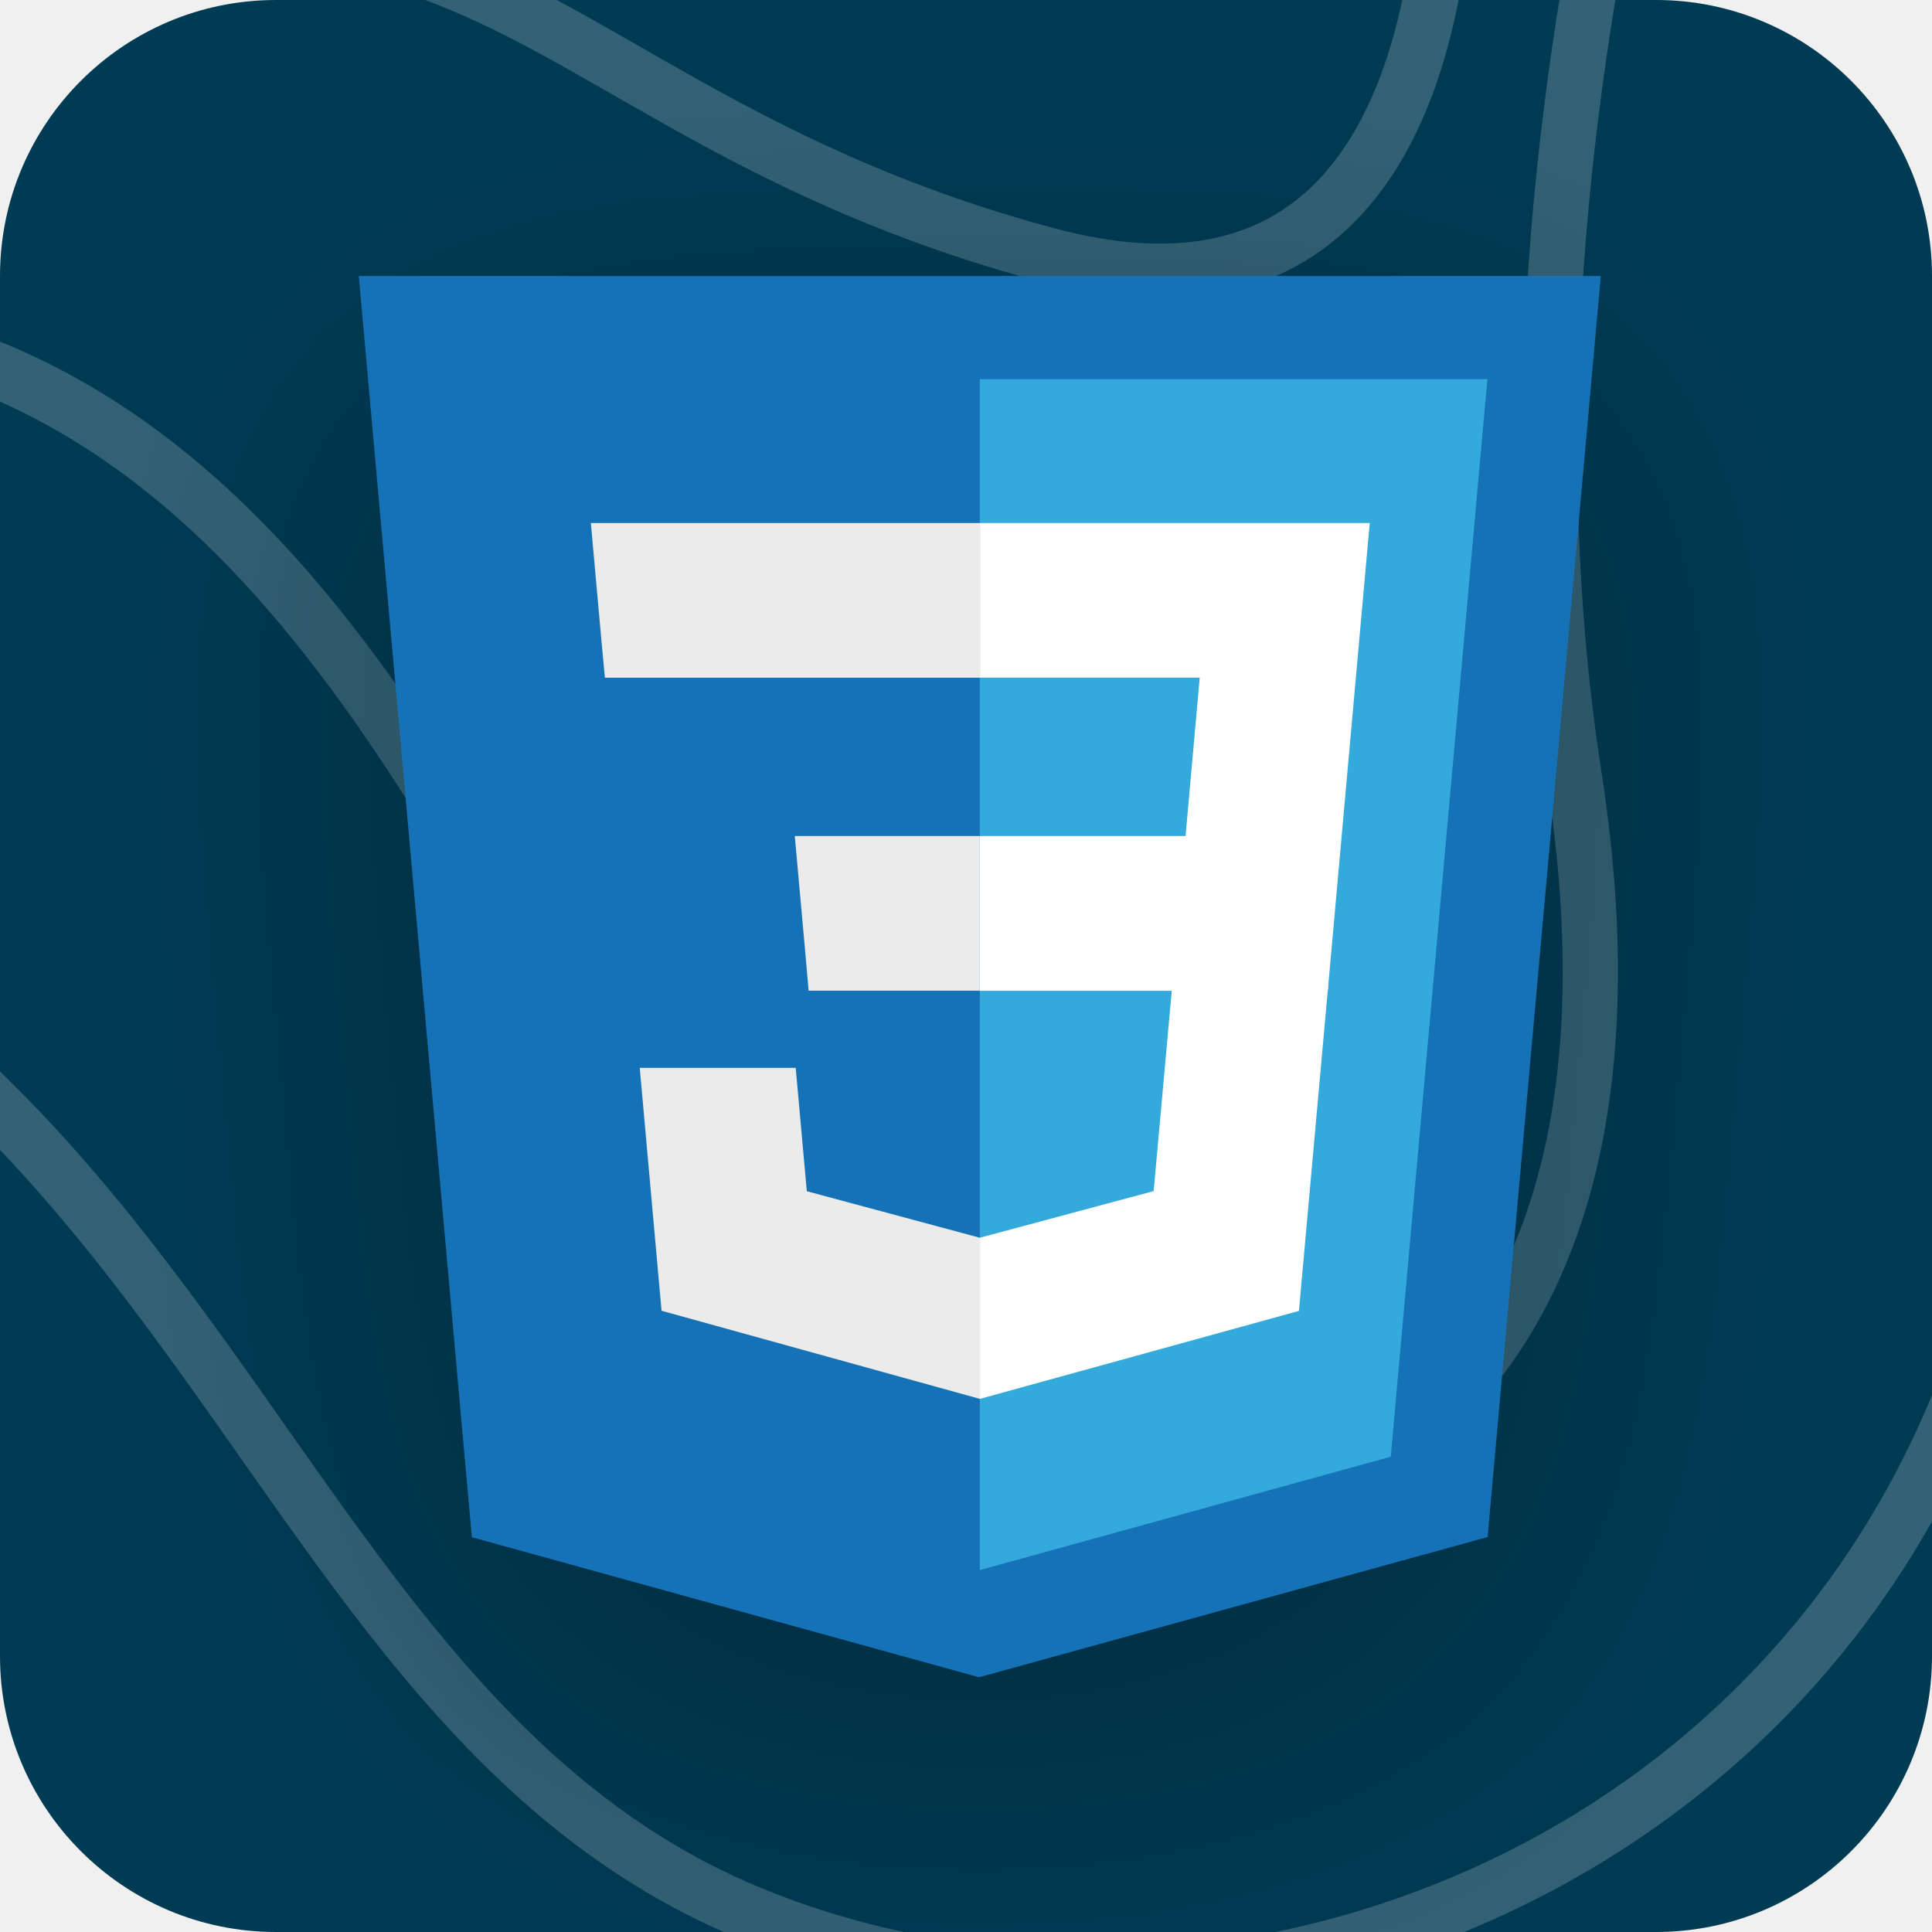
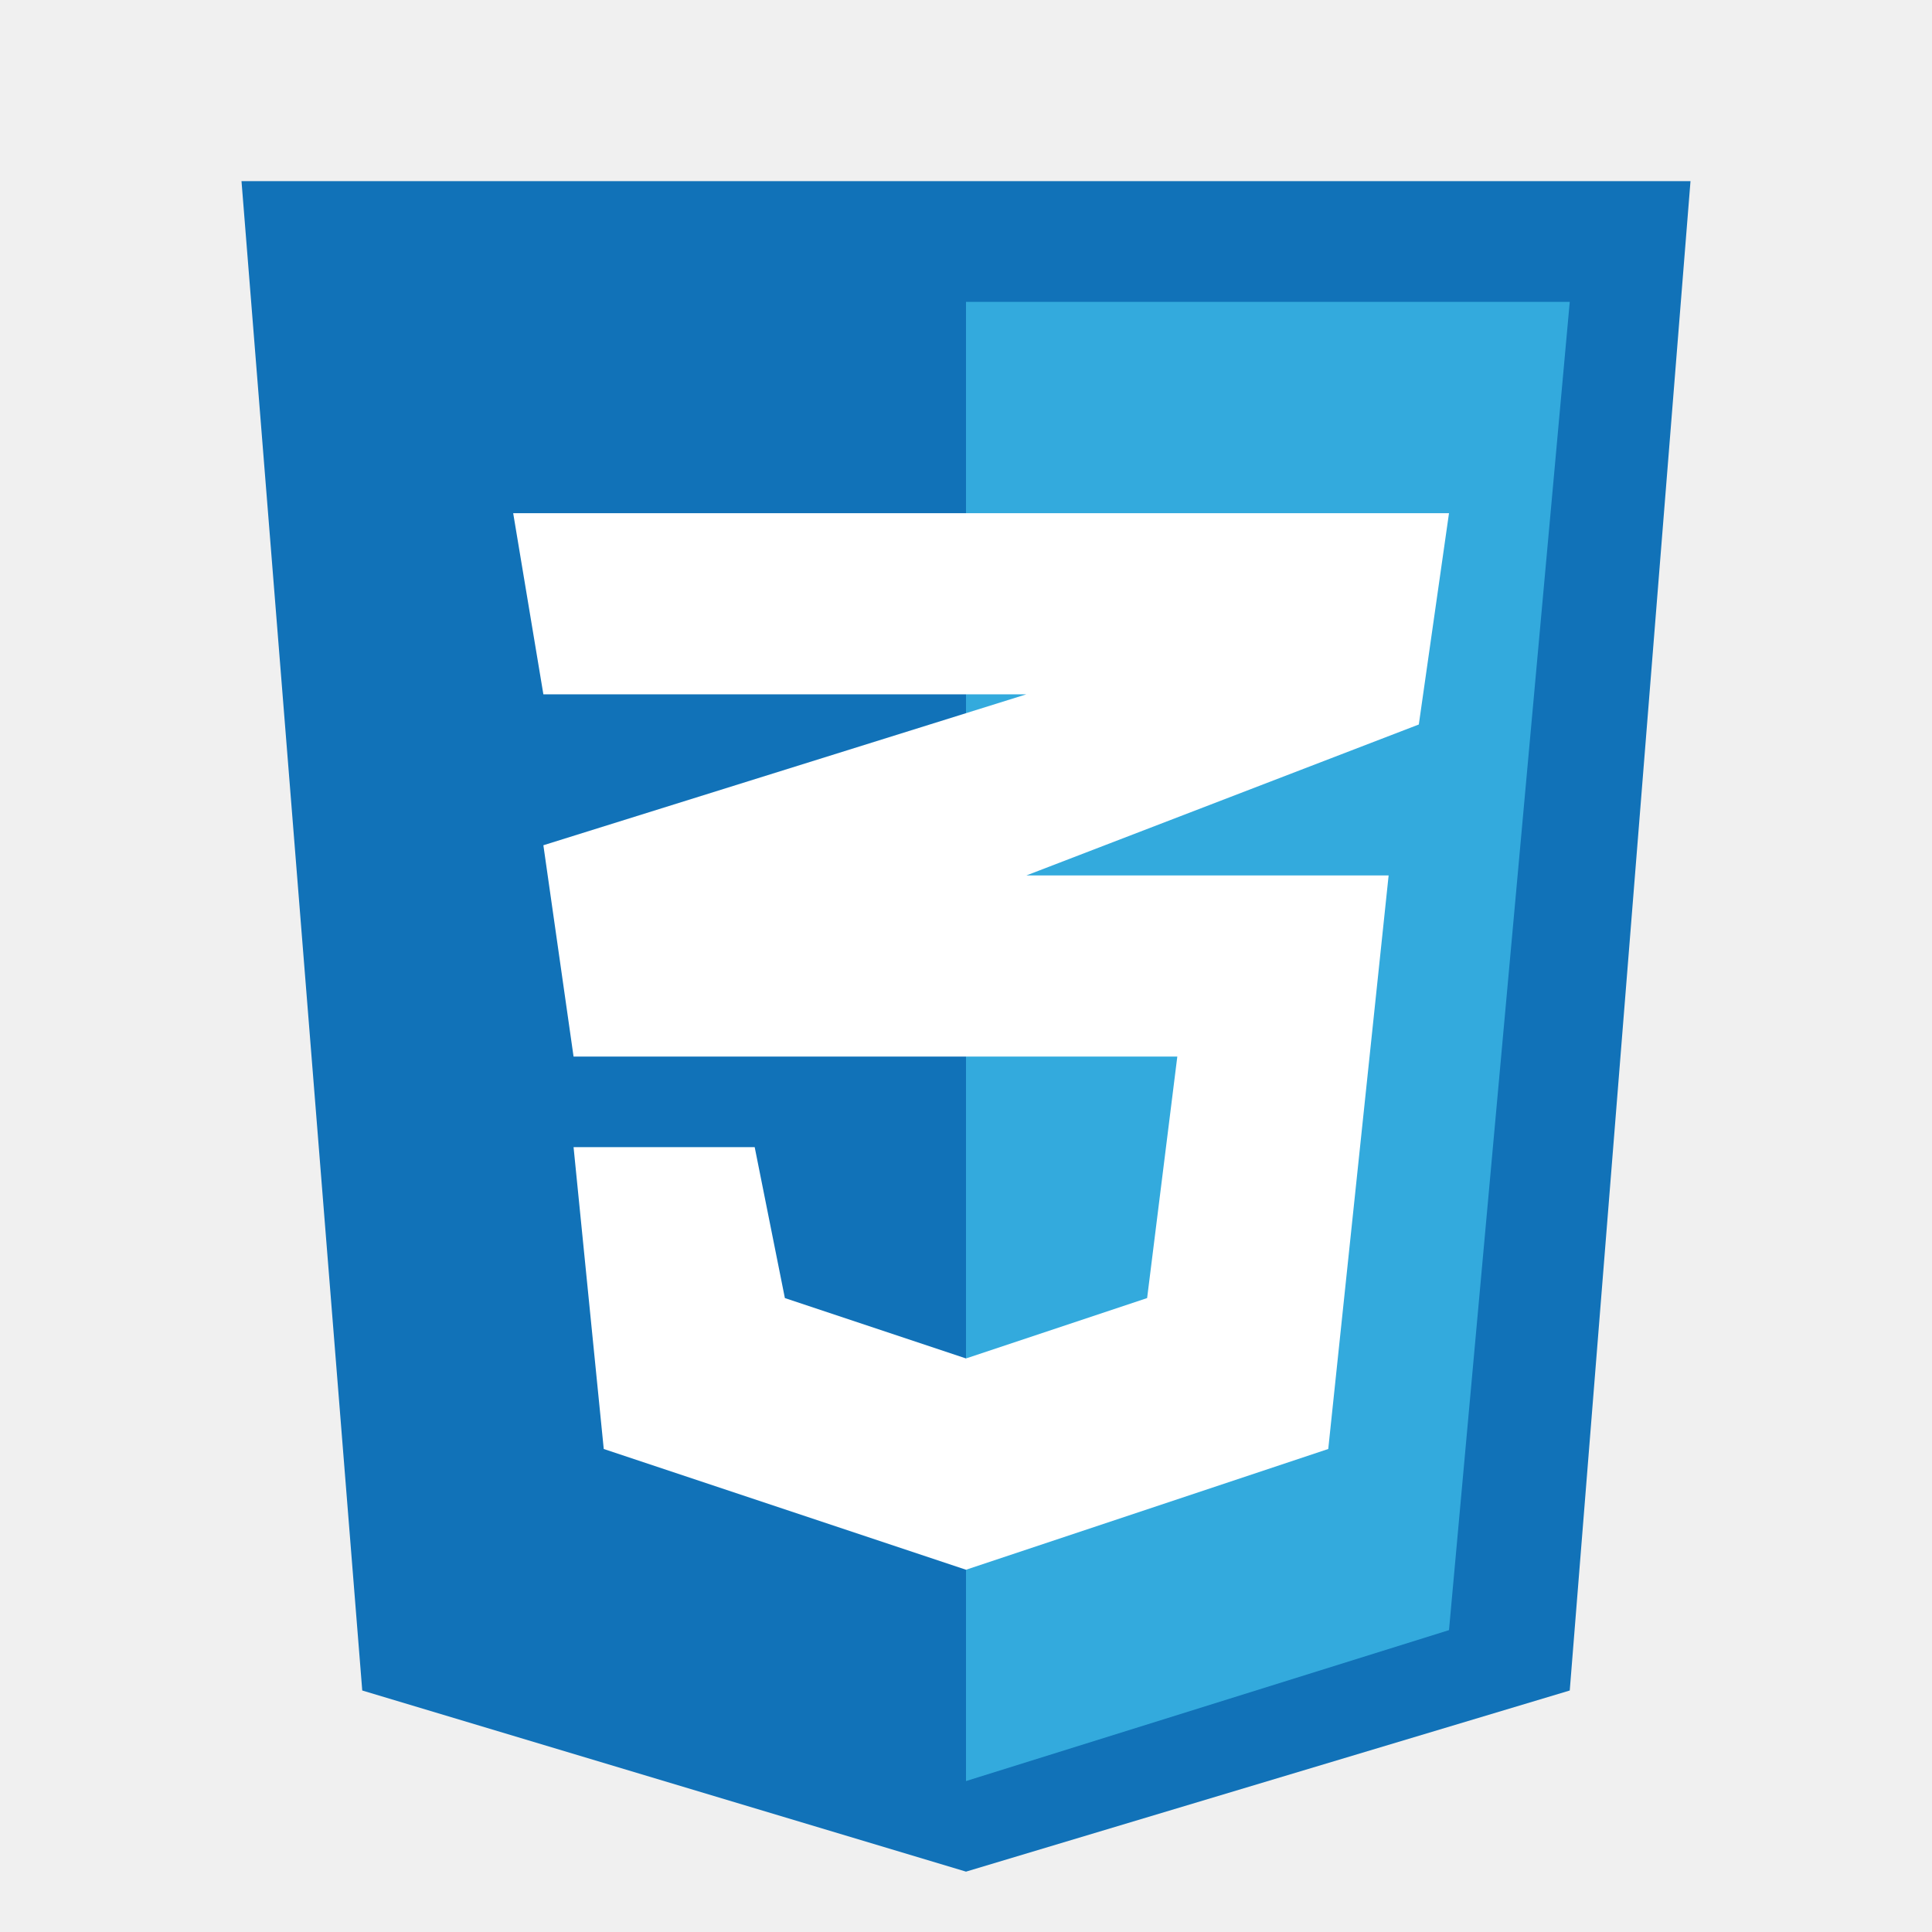
- <svg xmlns="http://www.w3.org/2000/svg" width="70" height="70" viewBox="0 0 70 70" fill="none">
-   <g clip-path="url(#clip0)">
-     <rect width="70" height="70" rx="10" fill="#003B54" />
-     <path d="M94.857 -15.518C94.857 -15.518 68.479 -2.956 73.161 28.121C78.413 62.967 47.953 77.922 27.141 69.308C6.329 60.664 7.785 28.689 -31.783 27.702C-72.207 26.715 -80.715 -13.544 -80.715 -13.544" stroke="white" stroke-opacity="0.2" stroke-width="2" stroke-miterlimit="10" />
-     <path d="M64.368 -24.881C64.368 -24.881 52.948 1.68 57.031 28.091C61.142 54.502 42.671 57.613 35.334 54.502C20.089 48.101 17.149 13.824 -7.46 11.61C-25.959 9.935 -50.853 23.186 -64.042 -6.874" stroke="white" stroke-opacity="0.2" stroke-width="2" stroke-miterlimit="10" />
-     <path d="M52.063 -13.036C52.063 -13.036 56.174 14.093 37.989 9.248C17.149 3.684 17.463 -9.357 -8.916 2.966C-18.308 7.363 -56.106 8.649 -48.483 -15.518" stroke="white" stroke-opacity="0.2" stroke-width="2" stroke-miterlimit="10" />
-     <path d="M38.874 45.14C43.242 45.14 46.782 39.677 46.782 32.937C46.782 26.197 43.242 20.733 38.874 20.733C34.507 20.733 30.966 26.197 30.966 32.937C30.966 39.677 34.507 45.14 38.874 45.14Z" stroke="white" stroke-opacity="0.2" stroke-width="2" stroke-miterlimit="10" />
-     <g filter="url(#filter0_d)">
-       <path d="M17.096 55.696L13 10H58L53.899 55.689L35.472 60.77L17.096 55.696Z" fill="#1572B6" />
-       <path d="M35.5 56.887L50.39 52.779L53.891 13.736H35.5V56.887Z" fill="#33A9DC" />
-       <path d="M35.5 30.291H42.955L43.468 24.553H35.5V18.951H49.628L49.493 20.455L48.108 35.9H35.5V30.291Z" fill="white" />
-       <path d="M35.531 44.847H35.505L29.232 43.16L28.83 38.691H23.179L23.969 47.491L35.51 50.686H35.543V44.847H35.531Z" fill="#EBEBEB" />
-       <path d="M42.477 35.655L41.799 43.155L35.515 44.842V50.681L47.064 47.496L47.148 46.548L48.129 35.653H42.477V35.655Z" fill="white" />
-       <path d="M35.52 18.951V24.555H21.916L21.799 23.297L21.543 20.455L21.408 18.951H35.52ZM35.5 30.291V35.895H29.297L29.188 34.636L28.932 31.795L28.797 30.291H35.497H35.5Z" fill="#EBEBEB" />
-     </g>
-   </g>
-   <defs>
-     <filter id="filter0_d" x="-2" y="-1" width="75" height="80.77" filterUnits="userSpaceOnUse" color-interpolation-filters="sRGB">
-       <feFlood flood-opacity="0" result="BackgroundImageFix" />
-       <feColorMatrix in="SourceAlpha" type="matrix" values="0 0 0 0 0 0 0 0 0 0 0 0 0 0 0 0 0 0 127 0" />
-       <feOffset dy="4" />
-       <feGaussianBlur stdDeviation="7.5" />
-       <feColorMatrix type="matrix" values="0 0 0 0 0 0 0 0 0 0 0 0 0 0 0 0 0 0 0.25 0" />
-       <feBlend mode="normal" in2="BackgroundImageFix" result="effect1_dropShadow" />
-       <feBlend mode="normal" in="SourceGraphic" in2="effect1_dropShadow" result="shape" />
-     </filter>
-     <clipPath id="clip0">
-       <rect width="70" height="70" rx="10" fill="white" />
-     </clipPath>
-   </defs>
+ <svg xmlns="http://www.w3.org/2000/svg" width="800px" height="800px" viewBox="0 0 32 32" fill="none">
+   <path d="M6 28L4 3H28L26 28L16 31L6 28Z" fill="#1172B8" />
+   <path d="M26 5H16V29.5L24 27L26 5Z" fill="#33AADD" />
+   <path d="M19.5 17.5H9.5L9 14L17 11.5H9L8.5 8.5H24L23.5 12L17 14.5H23L22 24L16 26L10 24L9.5 19H12.5L13 21.5L16 22.5L19 21.5L19.5 17.5Z" fill="white" />
</svg>
